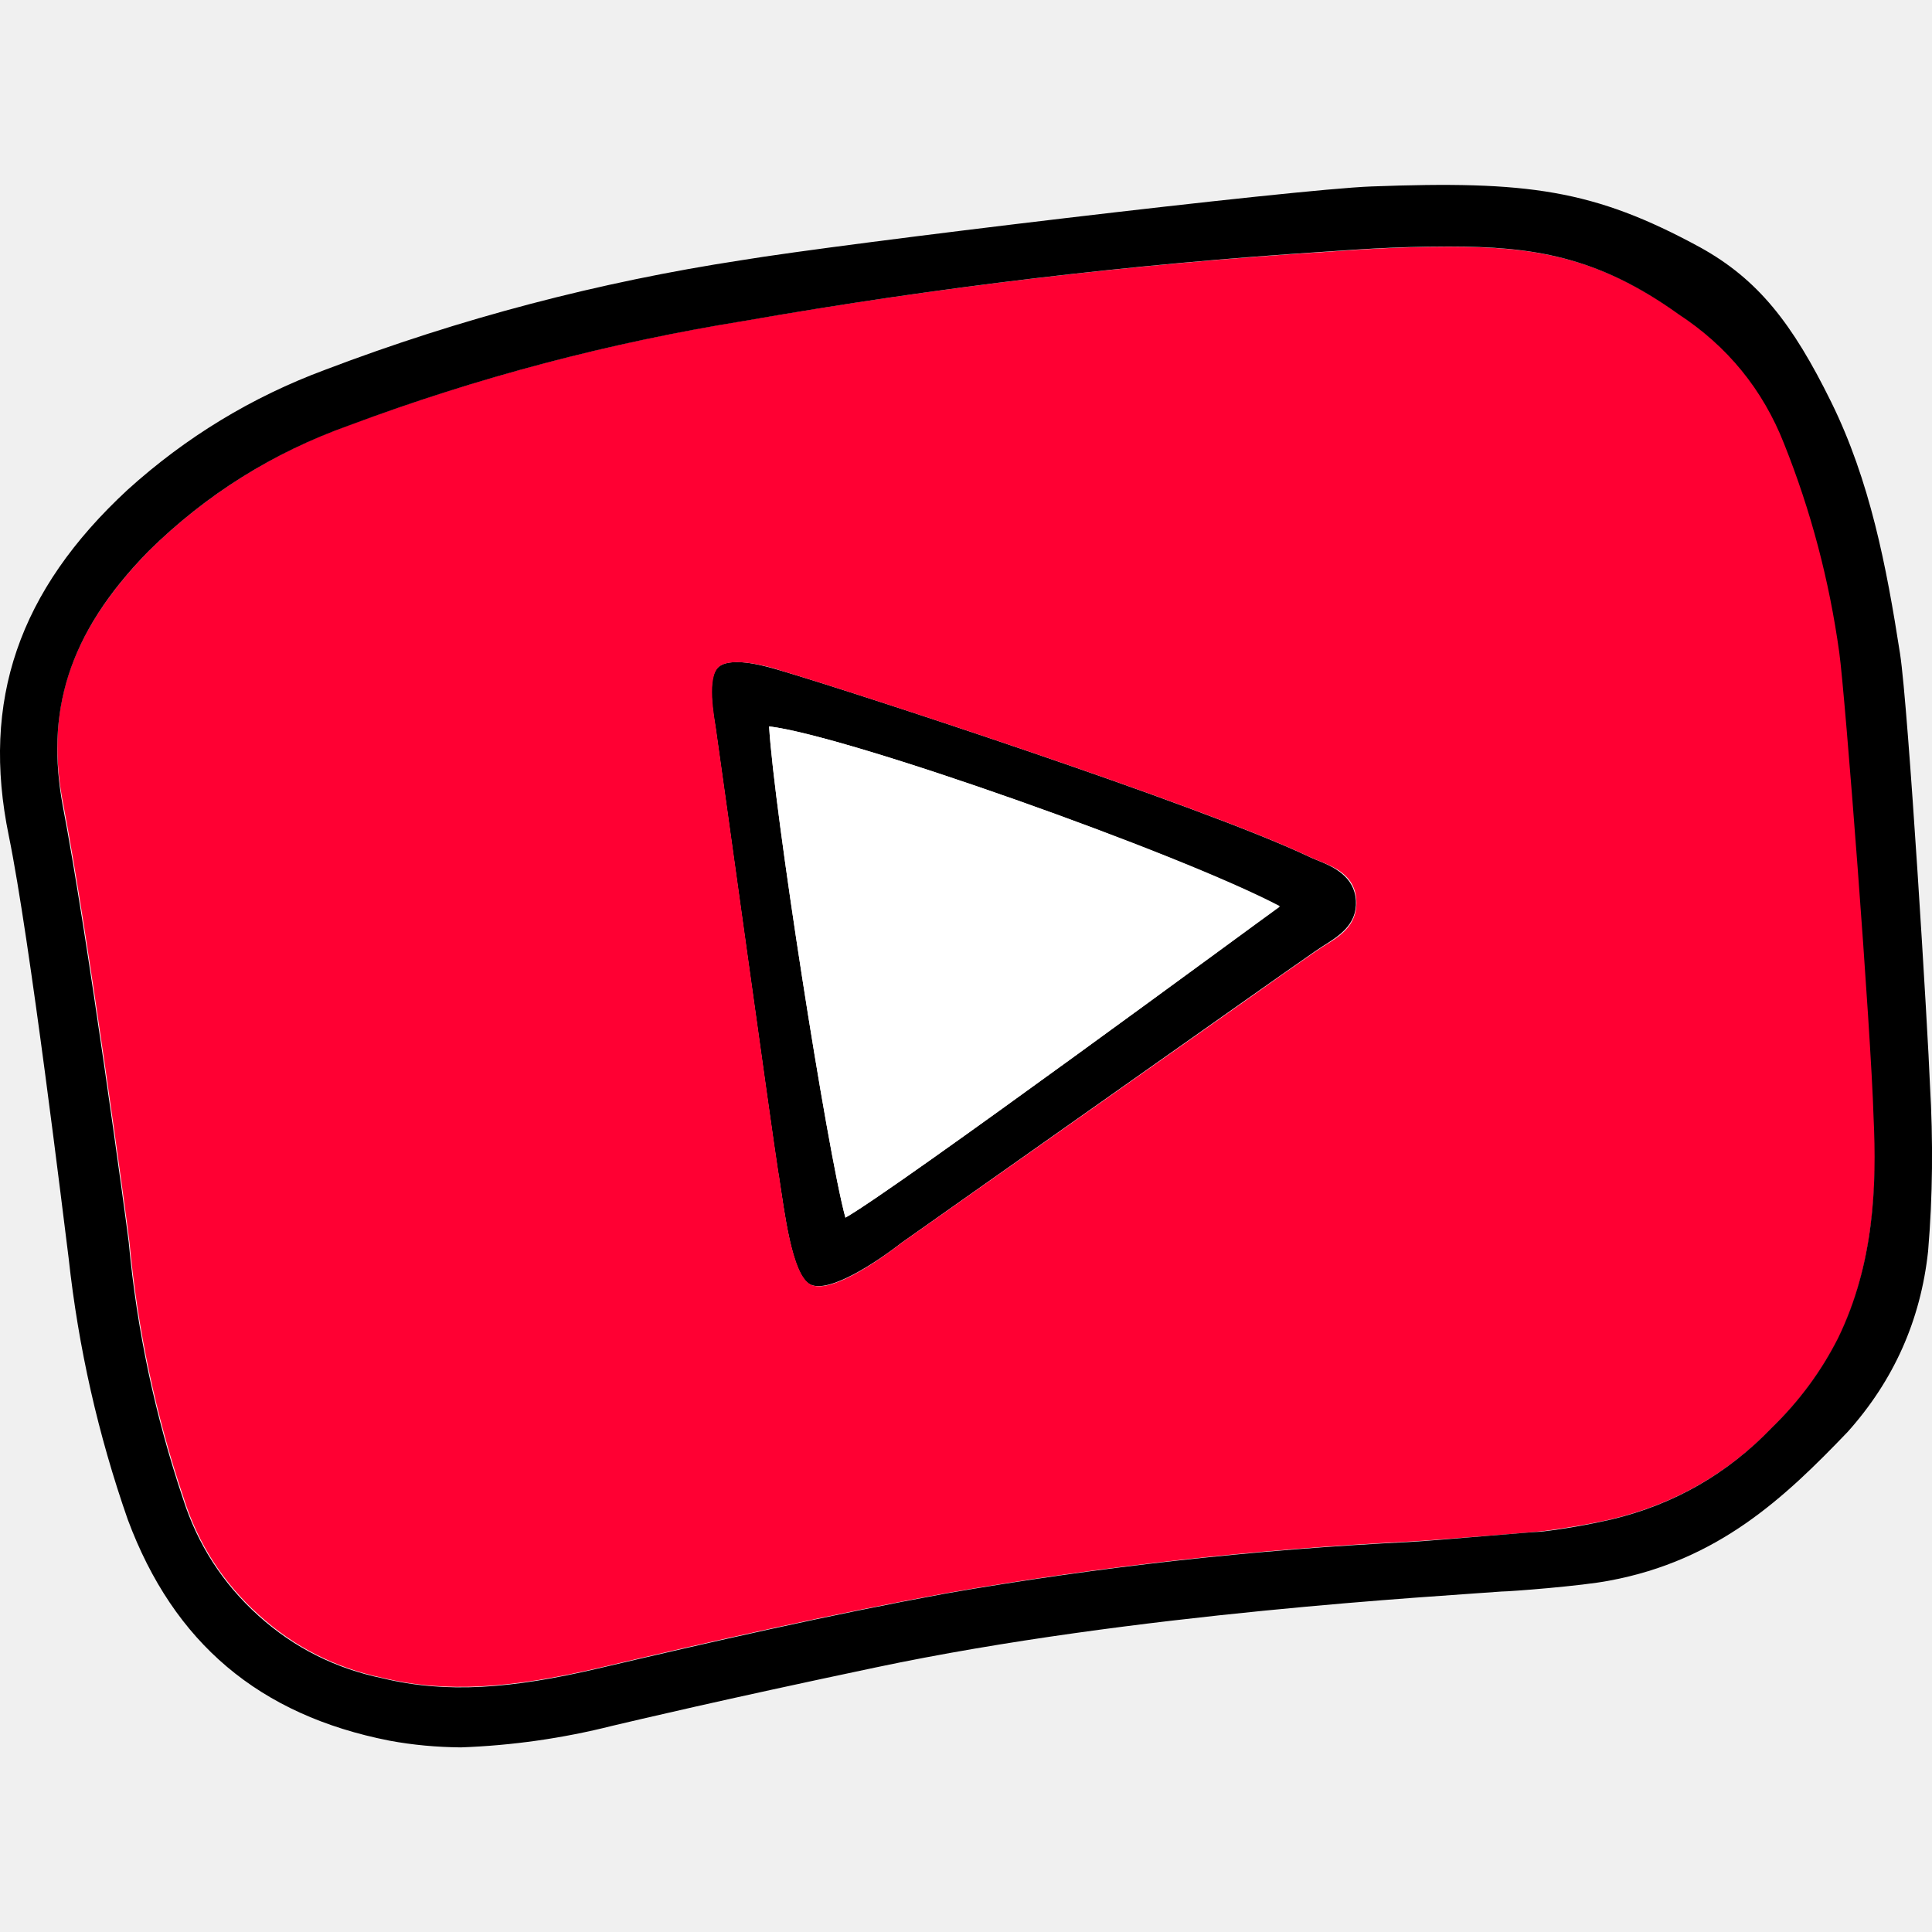
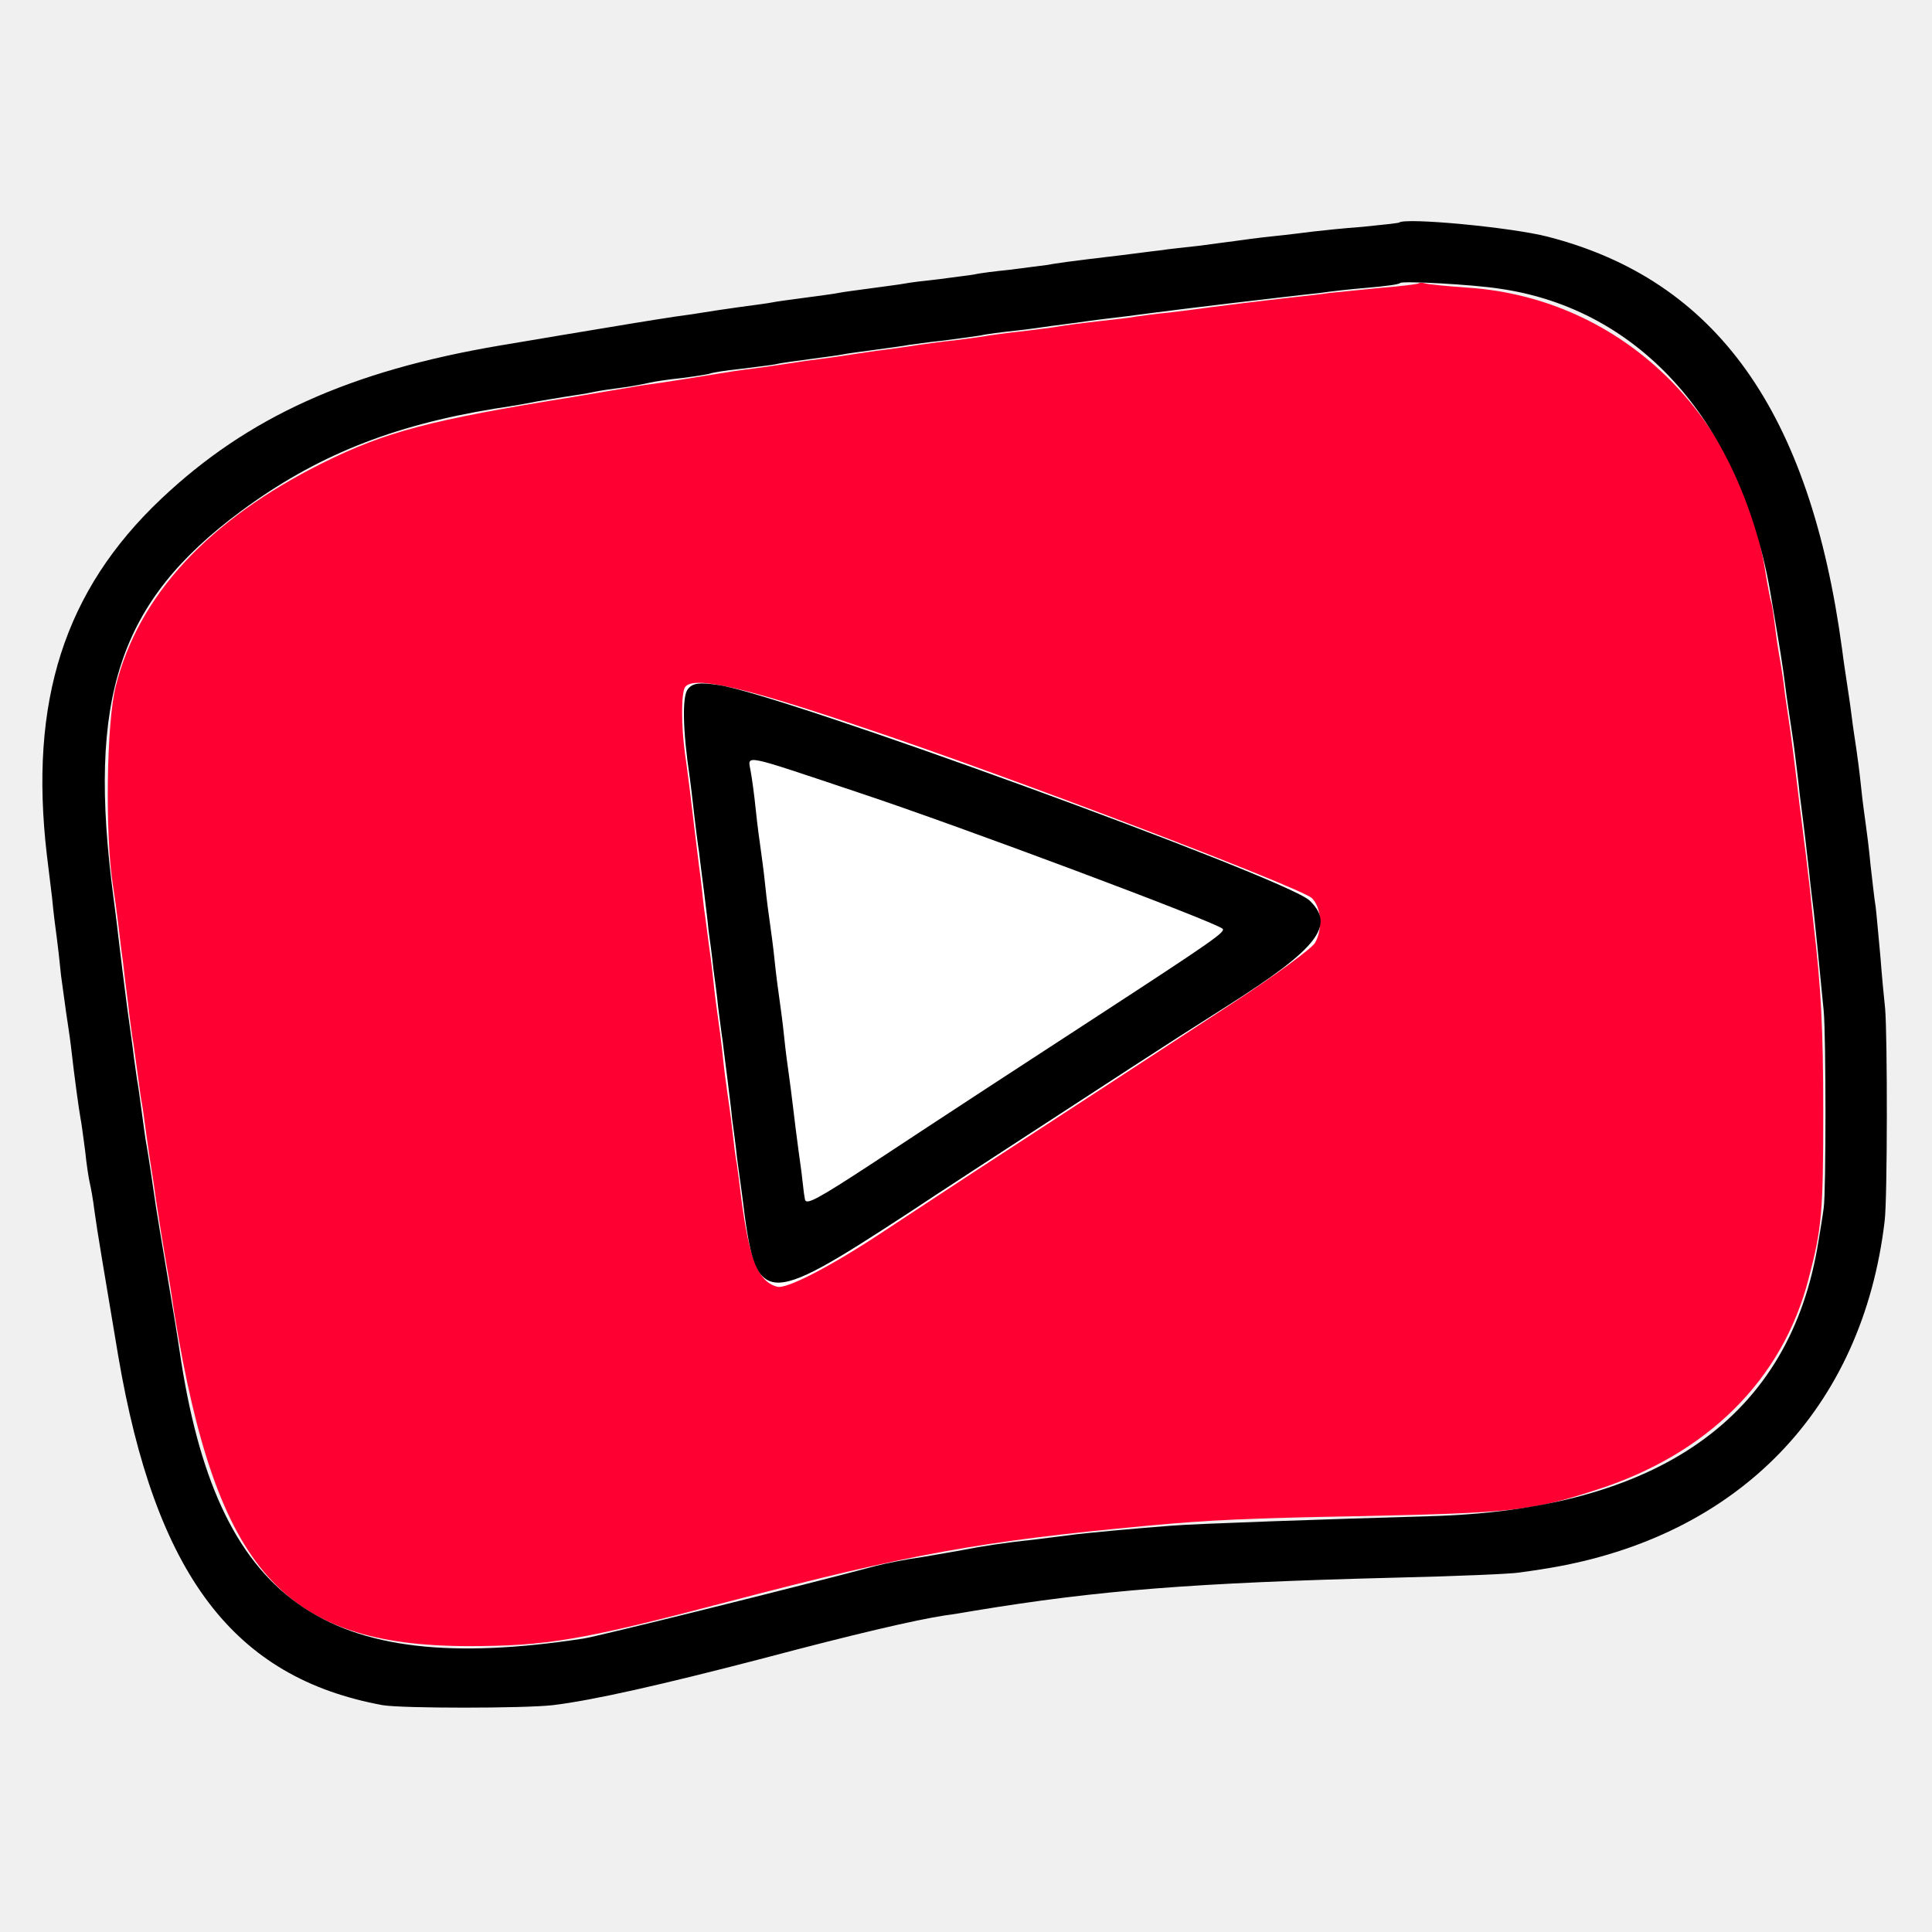
<svg xmlns="http://www.w3.org/2000/svg" viewBox="0 0 24 24">
-   <g transform="translate(0 2.296) scale(0.028812)">
-     <path fill="#000000" d="M568.4,291.4c-1.5-0.6-3-1.2-4.4-1.9c-46.9-22.2-197.5-71.3-227.5-80.1c-5.1-1.5-20.4-6.2-26.4-1.8c-5.9,4.4-2.2,22.2-1.5,27c2.5,17.3,24.2,174,26.8,190.5l0.5,3c2.2,13.7,5.4,42,13.4,46c8,4,28.4-9.4,39.3-17.9l149.7-105.6c9.5-6.7,19-13.4,28.5-20l3.6-2.4c6.5-4.1,14.8-9.1,14.2-19.5C584,298.3,575.1,294.1,568.4,291.4L568.4,291.4z M364.5,445.3c-7.9-28.9-30.9-176.7-32.9-211.8c33.6,4,176.8,54.6,220.1,77.8C543.2,317.3,386,433.2,364.5,445.3L364.5,445.3z" />
-     <path fill="#FF0033" d="M808.2,402.3c-1.3-38.1-12.5-183-14.8-200.6c-4.3-30.9-12.2-60.9-23.8-90c-9.2-23.4-24.4-42-45.5-55.8c-35-25.1-63.3-29.2-99-29.2c-25,0-42,1.5-53.1,2.2c-84,5.3-167.5,15.2-250.5,29.6c-58.4,9.4-115.3,24.4-170.7,45c-32.7,11.7-61.5,29.7-86.3,54c-35.7,36.4-45.1,70-37.1,110.2c10.5,54.6,27.6,181,28.4,187.9c3.5,37.8,11.3,74.7,23.4,110.6c6.2,19.7,17,36.5,32.3,50.3c15.3,13.9,33.1,22.9,53.4,27.2c27.5,6.7,56,4.4,92.9-4.2c50-11.8,99.8-23.1,150.6-32.4c66.4-11.5,133.2-18.9,200.4-22.2c15.4-1,52.8-4,56-4.4c10.2-1.3,20.4-3,30.4-5.3c26.9-6.5,50-19.7,69.2-39.7c11.6-11.3,21-24.1,28.4-38.5C808,465.3,809.2,431.4,808.2,402.3L808.2,402.3z M570.6,328.3l-3.6,2.4c-9.6,6.6-19.1,13.3-28.5,20L388.7,456.2c-10.9,8.5-31.3,22.2-39.3,17.9c-8-4.3-11.3-32.2-13.4-46l-0.5-3c-2.6-16.4-24.3-173.3-26.8-190.5c-0.7-4.9-4.2-22.7,1.5-27c5.6-4.2,21.2,0,26.4,1.8c29.7,8.8,180.5,57.8,227.5,80.1c1.4,0.7,2.9,1.3,4.4,1.9c6.7,2.7,15.9,6.3,16.3,17.3c0.5,11-7.7,15.6-14.2,19.6L570.6,328.3L570.6,328.3z" />
-     <path fill="#FFFFFF" d="M551.8,311c-8.6,6.3-165.8,122.2-187.3,134.3c-7.9-28.9-30.9-176.7-32.9-211.8C365.2,237.4,508.4,288.1,551.8,311z" />
-     <path fill="#000000" d="M832.1,388c-0.7-20.1-9.3-162.9-12.9-185.9c-5.9-38-13-74.6-29.7-108.5c-16.7-33.9-31.5-52.8-56.4-66.6C687,1.9,658.6-1.8,591.3,0.7c-33.1,1.2-228.9,24.7-271.6,31.8c-61.5,9.4-121.3,25.1-179.4,47.2c-31.8,11.8-60.2,29.1-85.3,51.8C8,175-8.2,222.5,3.8,280.7c9.1,44.4,23.8,166.5,25.8,182.1c4.2,38.5,12.7,76.1,25.5,112.7c19.8,53.2,56.7,84.3,112.8,95.3c10.2,1.9,20.5,2.8,30.8,2.9c22.1-0.8,43.9-3.9,65.3-9.3c11.1-2.6,46.3-11,113.7-25.2c111.4-23.5,244.2-30.7,269.7-32.7c3.7,0,34.8-2.4,46.5-4.7c46.8-8.7,75.3-35.5,102.7-64.1c19.9-22.2,31.5-48.2,34.7-77.9C833.3,436,833.5,412,832.1,388L832.1,388z M792.5,497.2c-7.3,14.4-16.8,27.2-28.4,38.5c-19.2,20-42.2,33.2-69.2,39.7c-10.1,2.3-20.2,4.1-30.4,5.3c-3.2,0-40.5,3.4-56,4.4c-67.3,3.3-134.1,10.7-200.4,22.2c-50.6,9.3-100.4,20.7-150.3,32.4c-37.1,8.7-65.3,10.9-92.9,4.2c-20.3-4.2-38.2-13.2-53.5-27C96,603,85.2,586.2,78.9,566.5c-12.1-36-19.9-72.8-23.4-110.6C54.7,449,37.6,322.6,27.1,268c-7.4-40.3,1.6-74,37.1-110.2c24.8-24.4,53.6-42.4,86.4-54.1C206,83,263,68,321.4,58.6c82.9-14.5,166.3-24.4,250.2-29.8c11.1-0.7,28.1-2.2,53.1-2.2c35.9,0,64,4.1,99,29.2c21.1,13.8,36.3,32.4,45.5,55.8c11.6,29,19.5,59,23.8,90c2.5,17.7,13.7,162.9,14.8,200.6C809.2,431.4,808,465.3,792.5,497.2L792.5,497.2z" />
+   <g transform="translate(-3.0204 -3.0204) scale(0.058673)">
+     <g transform="translate(0 512) scale(0.1 -0.1)">
+       <path fill="#FFFFFF" d="M3518 4005 c-1 -1 -37 -6 -78 -9 -41 -4 -91 -9 -110 -11 -19 -3 -57 -7 -85 -10 -69 -8 -135 -16 -165 -20 -14 -2 -52 -7 -85 -11 -33 -3 -67 -8 -75 -9 -8 -2 -44 -6 -80 -10 -36 -4 -73 -9 -84 -11 -10 -2 -44 -6 -75 -10 -31 -3 -63 -8 -72 -9 -9 -2 -40 -6 -70 -10 -30 -3 -65 -8 -79 -10 -14 -2 -45 -7 -70 -10 -25 -3 -56 -8 -70 -10 -14 -2 -45 -7 -70 -10 -25 -3 -56 -8 -70 -10 -14 -2 -45 -7 -70 -10 -25 -3 -58 -8 -75 -11 -61 -10 -81 -13 -120 -19 -23 -3 -50 -7 -60 -9 -11 -2 -67 -11 -125 -21 -305 -49 -399 -74 -532 -140 -241 -120 -390 -280 -438 -472 -20 -77 -23 -317 -6 -423 3 -19 8 -55 11 -80 3 -25 7 -61 10 -80 2 -19 7 -60 11 -90 3 -30 8 -62 9 -71 2 -9 6 -40 10 -69 4 -29 8 -61 10 -70 2 -9 6 -41 10 -70 4 -29 9 -62 11 -74 2 -11 6 -38 9 -61 7 -45 13 -86 30 -182 3 -18 7 -48 10 -65 89 -539 230 -697 620 -698 167 0 240 12 555 95 381 100 530 127 885 160 129 12 219 16 440 20 331 7 371 11 507 55 237 75 397 234 452 448 28 106 31 141 31 352 0 179 -5 267 -20 394 -2 17 -6 56 -9 86 -4 30 -8 71 -11 90 -2 19 -7 55 -10 80 -13 110 -17 137 -20 160 -2 14 -7 48 -11 75 -3 28 -8 59 -10 70 -2 11 -7 40 -10 65 -3 25 -7 52 -9 60 -3 8 -7 33 -11 55 -50 340 -306 588 -629 611 -44 3 -85 7 -92 9 -6 2 -13 2 -15 0z" />
+       <path fill="#FF0033" fill-rule="evenodd" d="M3518 4005 c-1 -1 -37 -6 -78 -9 -41 -4 -91 -9 -110 -11 -19 -3 -57 -7 -85 -10 -69 -8 -135 -16 -165 -20 -14 -2 -52 -7 -85 -11 -33 -3 -67 -8 -75 -9 -8 -2 -44 -6 -80 -10 -36 -4 -73 -9 -84 -11 -10 -2 -44 -6 -75 -10 -31 -3 -63 -8 -72 -9 -9 -2 -40 -6 -70 -10 -30 -3 -65 -8 -79 -10 -14 -2 -45 -7 -70 -10 -25 -3 -56 -8 -70 -10 -14 -2 -45 -7 -70 -10 -25 -3 -56 -8 -70 -10 -14 -2 -45 -7 -70 -10 -25 -3 -58 -8 -75 -11 -61 -10 -81 -13 -120 -19 -23 -3 -50 -7 -60 -9 -11 -2 -67 -11 -125 -21 -305 -49 -399 -74 -532 -140 -241 -120 -390 -280 -438 -472 -20 -77 -23 -317 -6 -423 3 -19 8 -55 11 -80 3 -25 7 -61 10 -80 2 -19 7 -60 11 -90 3 -30 8 -62 9 -71 2 -9 6 -40 10 -69 4 -29 8 -61 10 -70 2 -9 6 -41 10 -70 4 -29 9 -62 11 -74 2 -11 6 -38 9 -61 7 -45 13 -86 30 -182 3 -18 7 -48 10 -65 89 -539 230 -697 620 -698 167 0 240 12 555 95 381 100 530 127 885 160 129 12 219 16 440 20 331 7 371 11 507 55 237 75 397 234 452 448 28 106 31 141 31 352 0 179 -5 267 -20 394 -2 17 -6 56 -9 86 -4 30 -8 71 -11 90 -2 19 -7 55 -10 80 -13 110 -17 137 -20 160 -2 14 -7 48 -11 75 -3 28 -8 59 -10 70 -2 11 -7 40 -10 65 -3 25 -7 52 -9 60 -3 8 -7 33 -11 55 -50 340 -306 588 -629 611 -44 3 -85 7 -92 9 -6 2 -13 2 -15 0z m-1176 -940 c306 -102 923 -338 950 -361 20 -19 24 -65 7 -95 -6 -11 -83 -68 -172 -126 -217 -142 -326 -213 -487 -318 -74 -48 -192 -126 -262 -172 -108 -71 -199 -118 -218 -112 -40 11 -59 58 -76 189 -3 25 -7 56 -9 70 -3 14 -7 48 -10 75 -3 28 -8 61 -10 75 -2 14 -7 50 -10 80 -3 30 -8 66 -10 80 -2 14 -7 50 -10 80 -3 30 -8 66 -10 80 -2 14 -6 48 -10 75 -3 28 -7 66 -10 85 -6 47 -14 116 -20 165 -3 22 -7 56 -10 75 -8 59 -8 127 0 140 16 25 121 2 377 -85z" />
+       <path fill="#000000" fill-rule="evenodd" d="M3477 4134 c-1 -1 -36 -5 -77 -9 -41 -3 -88 -8 -105 -10 -16 -2 -55 -7 -85 -10 -30 -3 -66 -8 -80 -10 -14 -2 -47 -6 -75 -10 -27 -3 -66 -7 -85 -10 -19 -2 -55 -7 -80 -10 -119 -14 -137 -17 -160 -21 -14 -2 -49 -6 -78 -10 -29 -3 -63 -7 -75 -10 -12 -2 -46 -6 -75 -10 -29 -3 -61 -7 -71 -9 -10 -2 -42 -6 -71 -10 -29 -4 -61 -8 -70 -10 -9 -2 -41 -6 -70 -10 -29 -4 -61 -8 -70 -10 -9 -2 -41 -6 -70 -10 -29 -4 -62 -9 -74 -11 -11 -2 -38 -6 -61 -9 -59 -9 -95 -15 -245 -40 -52 -9 -108 -18 -125 -21 -320 -54 -536 -152 -719 -325 -205 -194 -280 -428 -242 -754 2 -16 7 -57 11 -90 3 -33 8 -71 10 -85 2 -14 6 -50 9 -80 4 -30 9 -66 11 -80 2 -14 7 -45 10 -70 8 -71 17 -134 20 -151 2 -9 6 -40 10 -70 3 -30 8 -61 10 -69 2 -8 7 -35 10 -60 5 -38 20 -126 50 -305 79 -464 244 -682 560 -740 41 -7 298 -7 360 0 84 10 230 43 445 99 196 52 321 81 385 91 17 2 45 7 63 10 261 43 460 59 892 70 129 3 247 8 263 11 15 2 42 6 60 9 403 67 665 337 712 735 6 48 6 392 1 450 -2 19 -7 69 -10 110 -4 41 -8 89 -10 105 -3 17 -7 57 -11 90 -3 33 -8 71 -10 85 -2 14 -7 50 -10 80 -3 30 -8 66 -10 80 -2 14 -7 45 -10 70 -3 25 -8 56 -10 70 -2 14 -7 45 -10 70 -68 504 -266 782 -623 874 -77 20 -302 41 -315 30z m213 -140 c299 -43 513 -286 574 -649 21 -123 24 -141 31 -195 3 -25 8 -56 10 -70 2 -14 7 -45 10 -70 3 -25 8 -63 10 -85 11 -84 14 -112 20 -165 3 -30 8 -69 10 -86 3 -28 9 -85 21 -209 5 -55 5 -384 0 -417 -2 -16 -7 -47 -11 -70 -59 -373 -338 -570 -825 -583 -210 -6 -499 -16 -545 -20 -67 -5 -189 -16 -215 -20 -14 -2 -50 -6 -80 -10 -58 -6 -109 -14 -144 -21 -11 -2 -50 -9 -86 -15 -36 -5 -81 -14 -100 -19 -165 -44 -592 -150 -620 -154 -550 -84 -777 78 -855 609 -3 22 -15 94 -26 160 -11 66 -22 131 -24 145 -7 49 -17 115 -20 131 -2 9 -6 40 -10 69 -4 29 -8 60 -10 69 -1 9 -6 39 -9 66 -4 28 -9 67 -12 87 -8 63 -13 101 -19 153 -3 28 -8 64 -10 80 -56 424 11 626 270 818 157 116 317 181 537 217 35 5 74 12 88 15 13 2 40 7 60 10 20 3 47 7 60 10 13 3 42 7 65 10 22 3 47 8 55 10 8 2 40 7 70 10 30 4 57 8 60 10 3 1 30 6 61 9 31 4 66 8 76 10 11 3 44 7 73 11 29 4 61 8 70 10 9 2 41 6 70 10 29 4 60 8 69 10 9 1 41 6 72 9 31 4 67 9 80 11 12 3 45 7 73 10 28 3 62 8 76 10 14 2 48 6 75 10 28 4 64 8 80 10 91 12 171 22 335 41 25 3 61 7 80 9 19 3 64 8 100 11 36 3 67 7 69 10 5 5 153 -3 211 -12z" />
+       <path fill="#000000" d="M1971 3146 c-12 -15 -11 -85 4 -186 2 -14 6 -47 9 -75 3 -27 8 -66 11 -85 2 -19 7 -55 10 -80 3 -25 8 -63 10 -85 3 -22 8 -58 10 -80 3 -22 8 -58 10 -80 3 -22 7 -56 10 -75 2 -19 7 -55 10 -80 3 -25 8 -63 10 -85 3 -22 8 -58 10 -80 3 -22 8 -58 11 -80 29 -239 41 -241 349 -40 77 51 194 127 260 170 66 43 163 106 215 140 52 34 144 93 204 131 192 122 229 170 173 223 -52 48 -1127 440 -1252 456 -40 6 -54 4 -64 -9z m365 -220 c211 -70 750 -272 767 -287 8 -6 -19 -25 -263 -184 -131 -85 -330 -215 -477 -312 -119 -78 -142 -90 -144 -77 -1 5 -3 18 -4 29 -1 11 -5 43 -9 70 -4 28 -9 70 -12 95 -3 25 -7 56 -9 70 -2 14 -7 50 -10 80 -3 30 -8 66 -10 80 -2 14 -7 50 -10 80 -3 30 -8 66 -10 80 -2 14 -7 50 -10 80 -3 30 -8 66 -10 80 -2 14 -7 50 -10 80 -3 30 -8 67 -11 83 -6 35 -22 38 232 -47z" />
+     </g>
  </g>
</svg>
